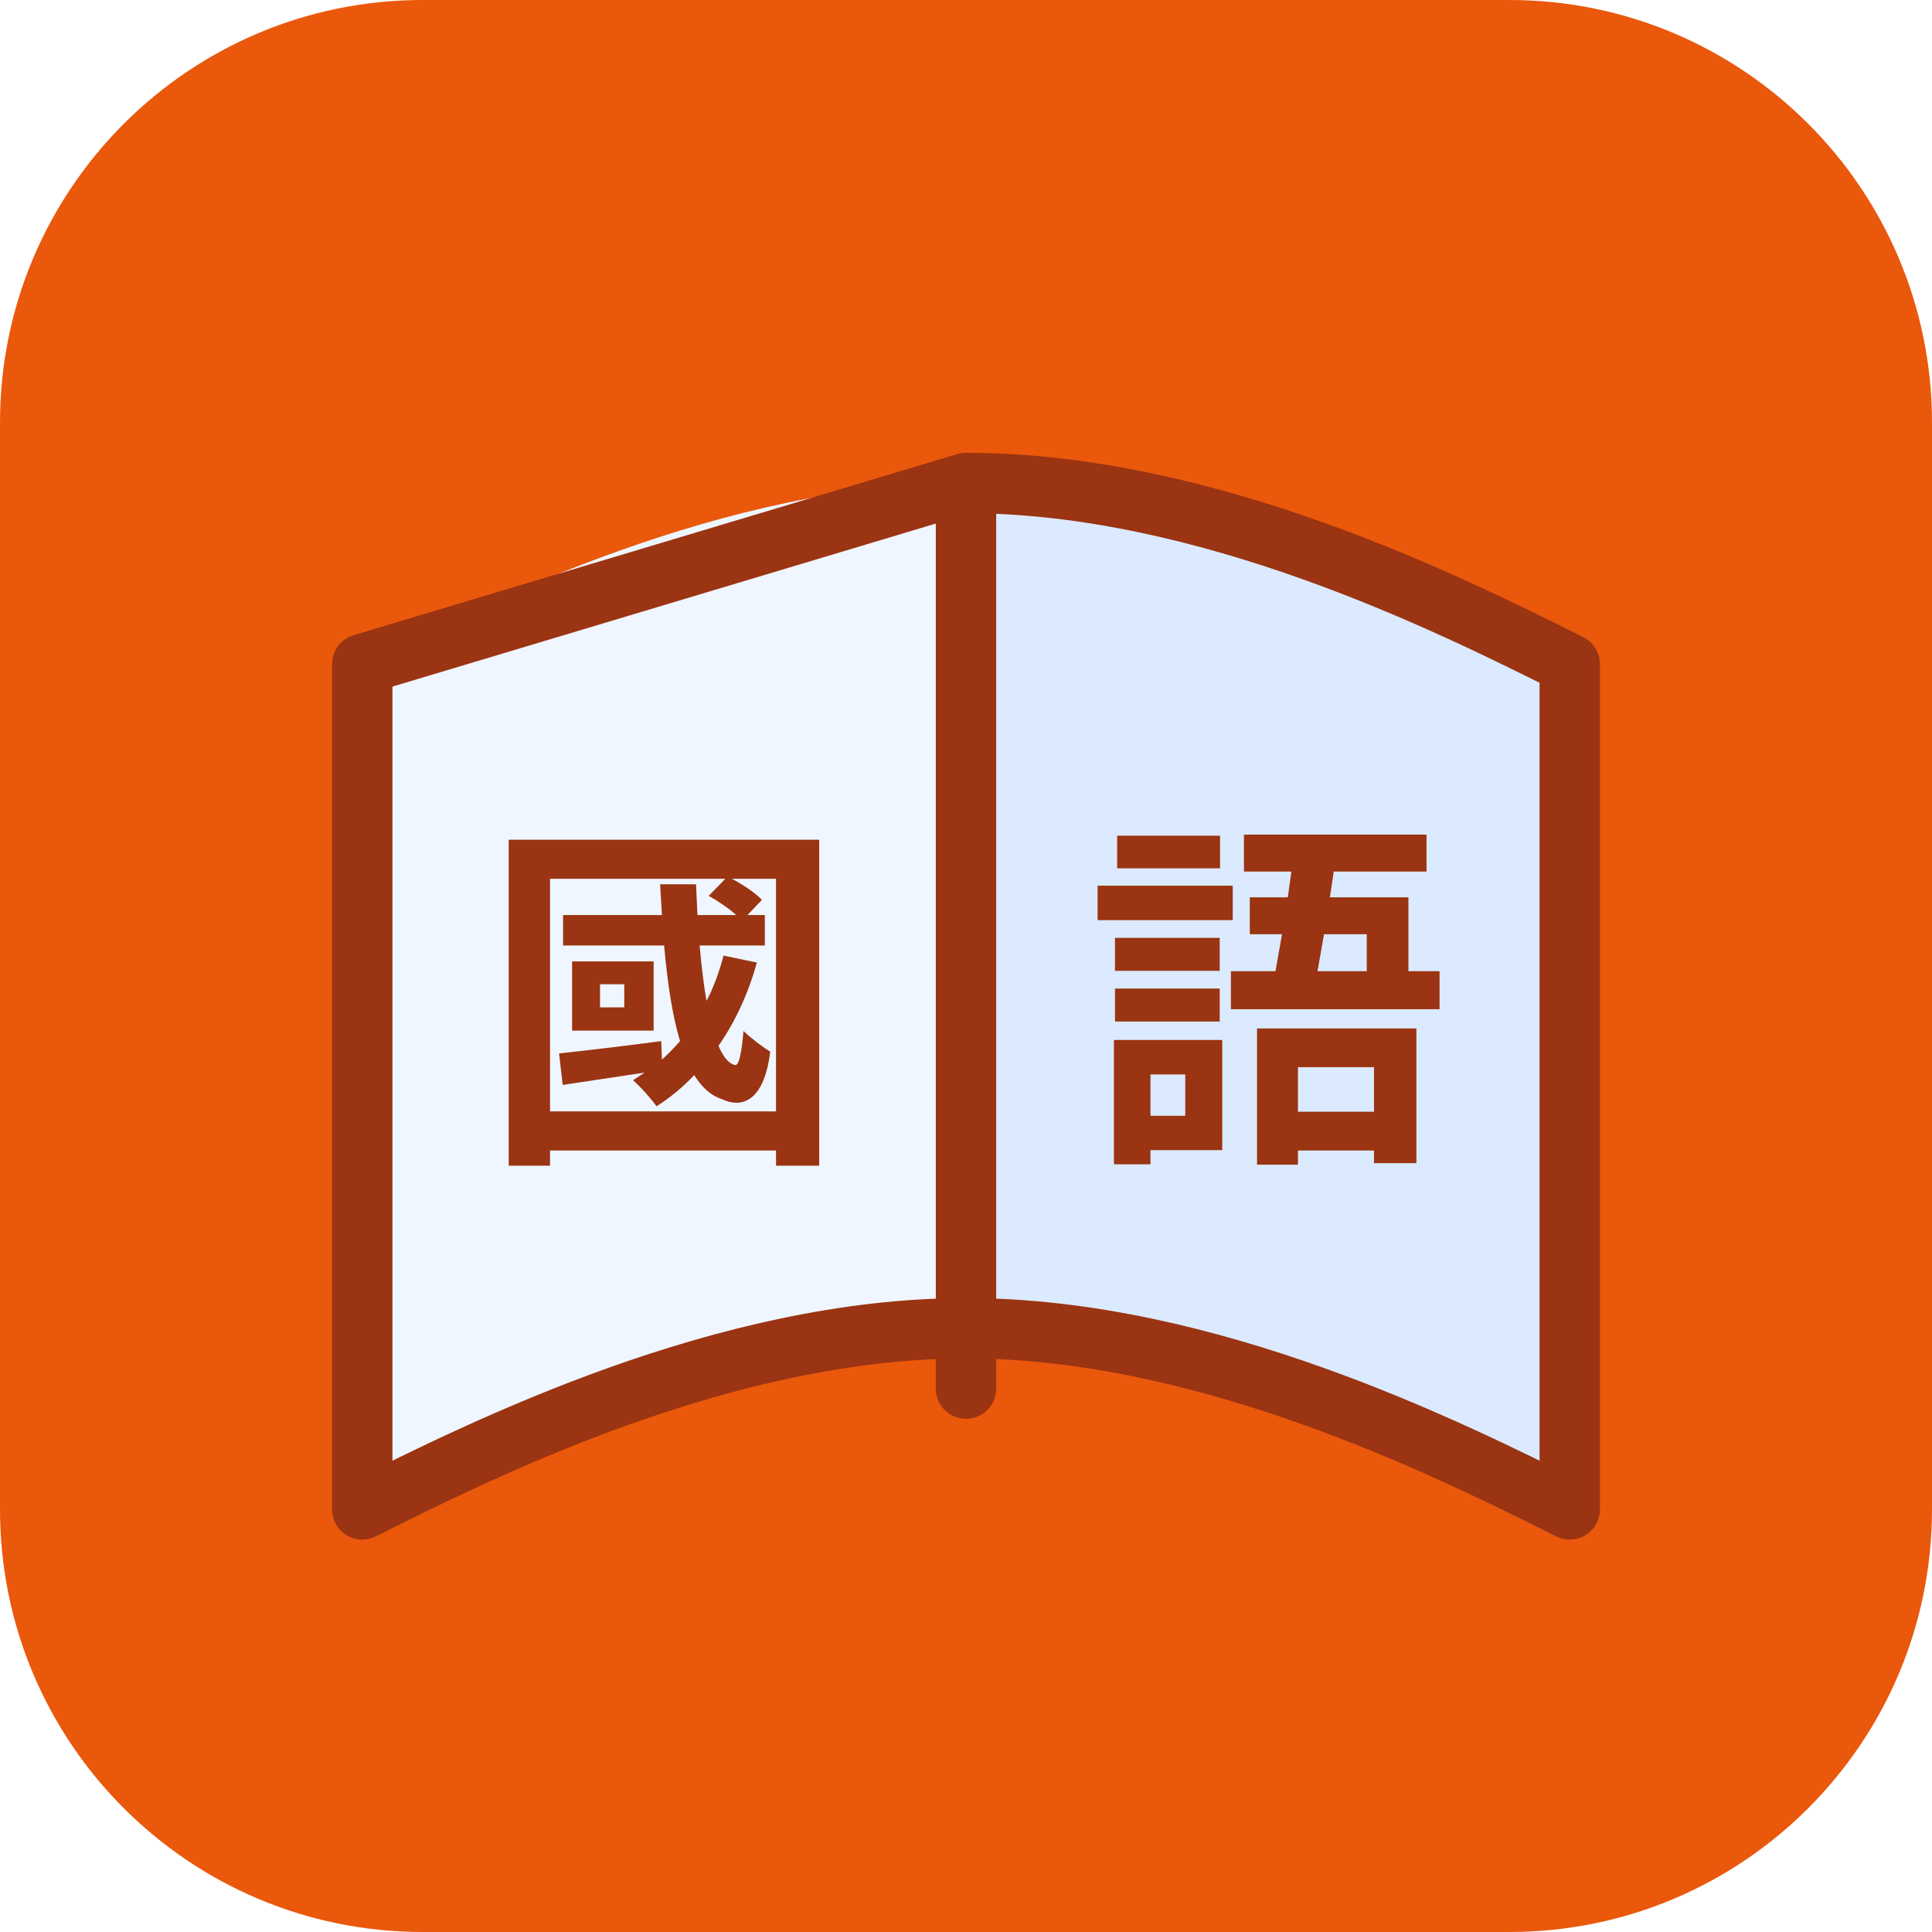
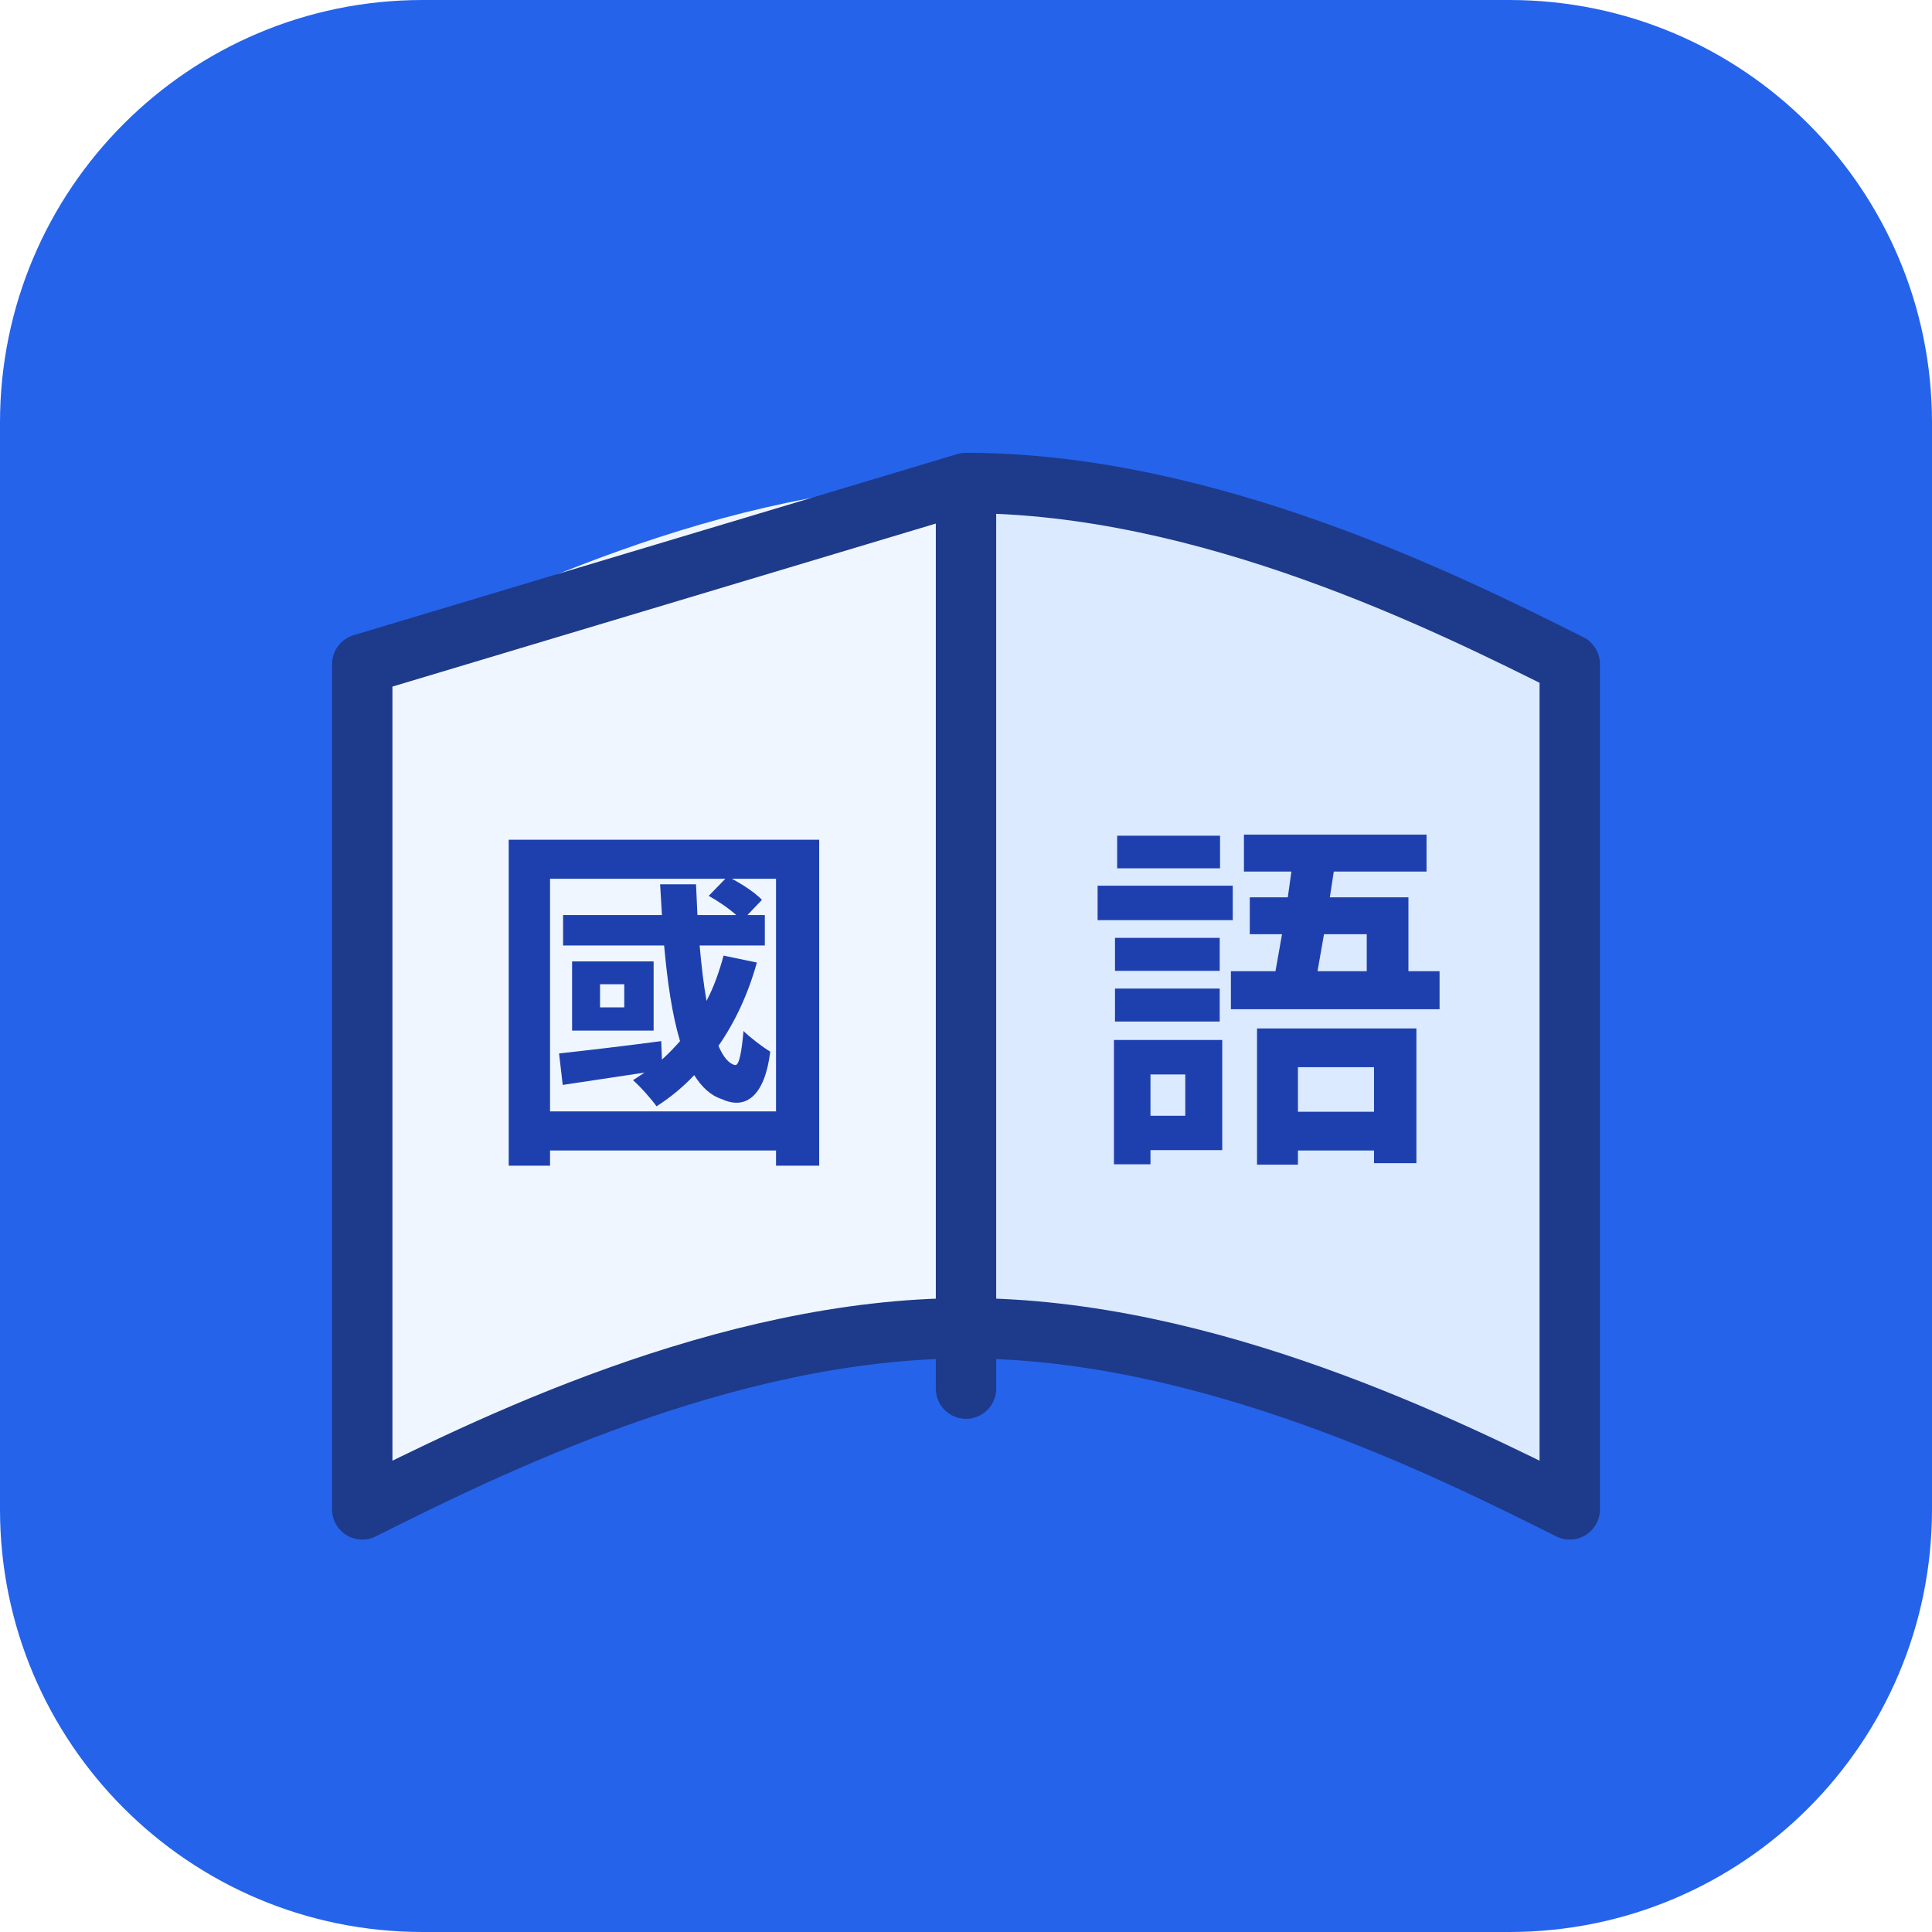
<svg xmlns="http://www.w3.org/2000/svg" viewBox="0 0 512 512">
-   <rect width="512" height="512" rx="112" fill="#EA580C" />
+   <rect width="512" height="512" rx="112" fill="#2563EB" />
  <path fill="#EFF6FF" d="M256 128C192 128 128 160 96 176v224c32-16 96-48 160-48s128 32 160 48V176c-32-16-96-48-160-48z" />
  <path fill="#DBEAFE" d="M256 128v224c64 0 128 32 160 48V176c-32-16-96-48-160-48z" />
-   <path stroke="#9A3412" stroke-width="16" stroke-linecap="round" stroke-linejoin="round" fill="none" d="M256 128v240M96 176v224c32-16 96-48 160-48s128 32 160 48V176c-32-16-96-48-160-48z" />
-   <text x="176" y="300" font-family="'標楷體', BiauKai, DFKai-SB, serif" font-weight="bold" font-size="96" fill="#9A3412" text-anchor="middle">國</text>
-   <text x="336" y="300" font-family="'標楷體', BiauKai, DFKai-SB, serif" font-weight="bold" font-size="96" fill="#9A3412" text-anchor="middle">語</text>
+   <path stroke="#1E3A8A" stroke-width="16" stroke-linecap="round" stroke-linejoin="round" fill="none" d="M256 128v240M96 176v224c32-16 96-48 160-48s128 32 160 48V176c-32-16-96-48-160-48z" />
+   <text x="176" y="300" font-family="'標楷體', BiauKai, DFKai-SB, serif" font-weight="bold" font-size="96" fill="#1E40AF" text-anchor="middle">國</text>
+   <text x="336" y="300" font-family="'標楷體', BiauKai, DFKai-SB, serif" font-weight="bold" font-size="96" fill="#1E40AF" text-anchor="middle">語</text>
</svg>
